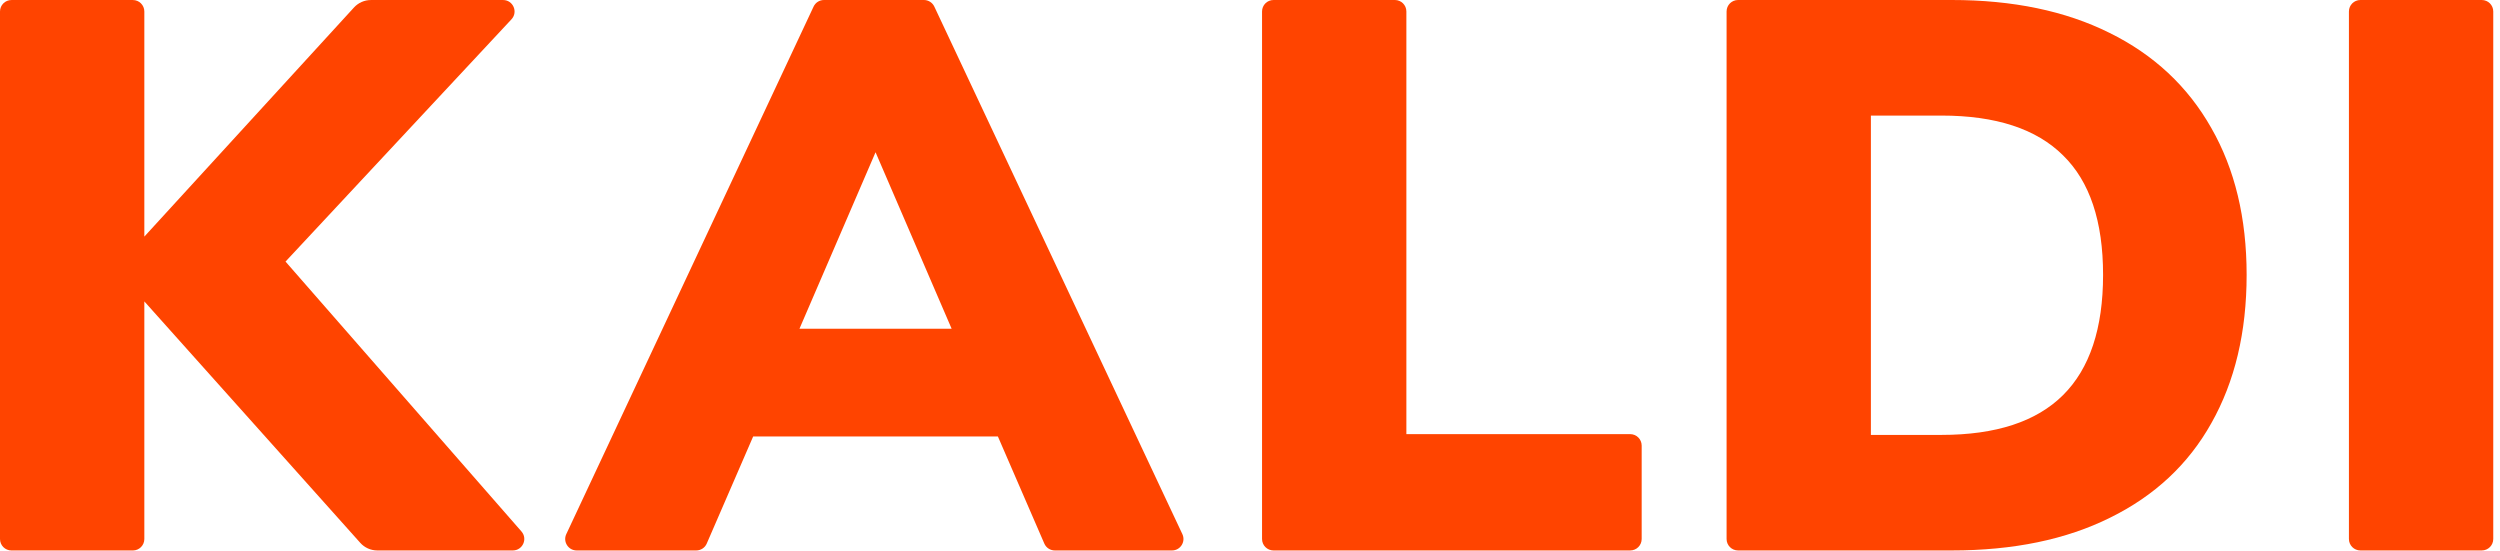
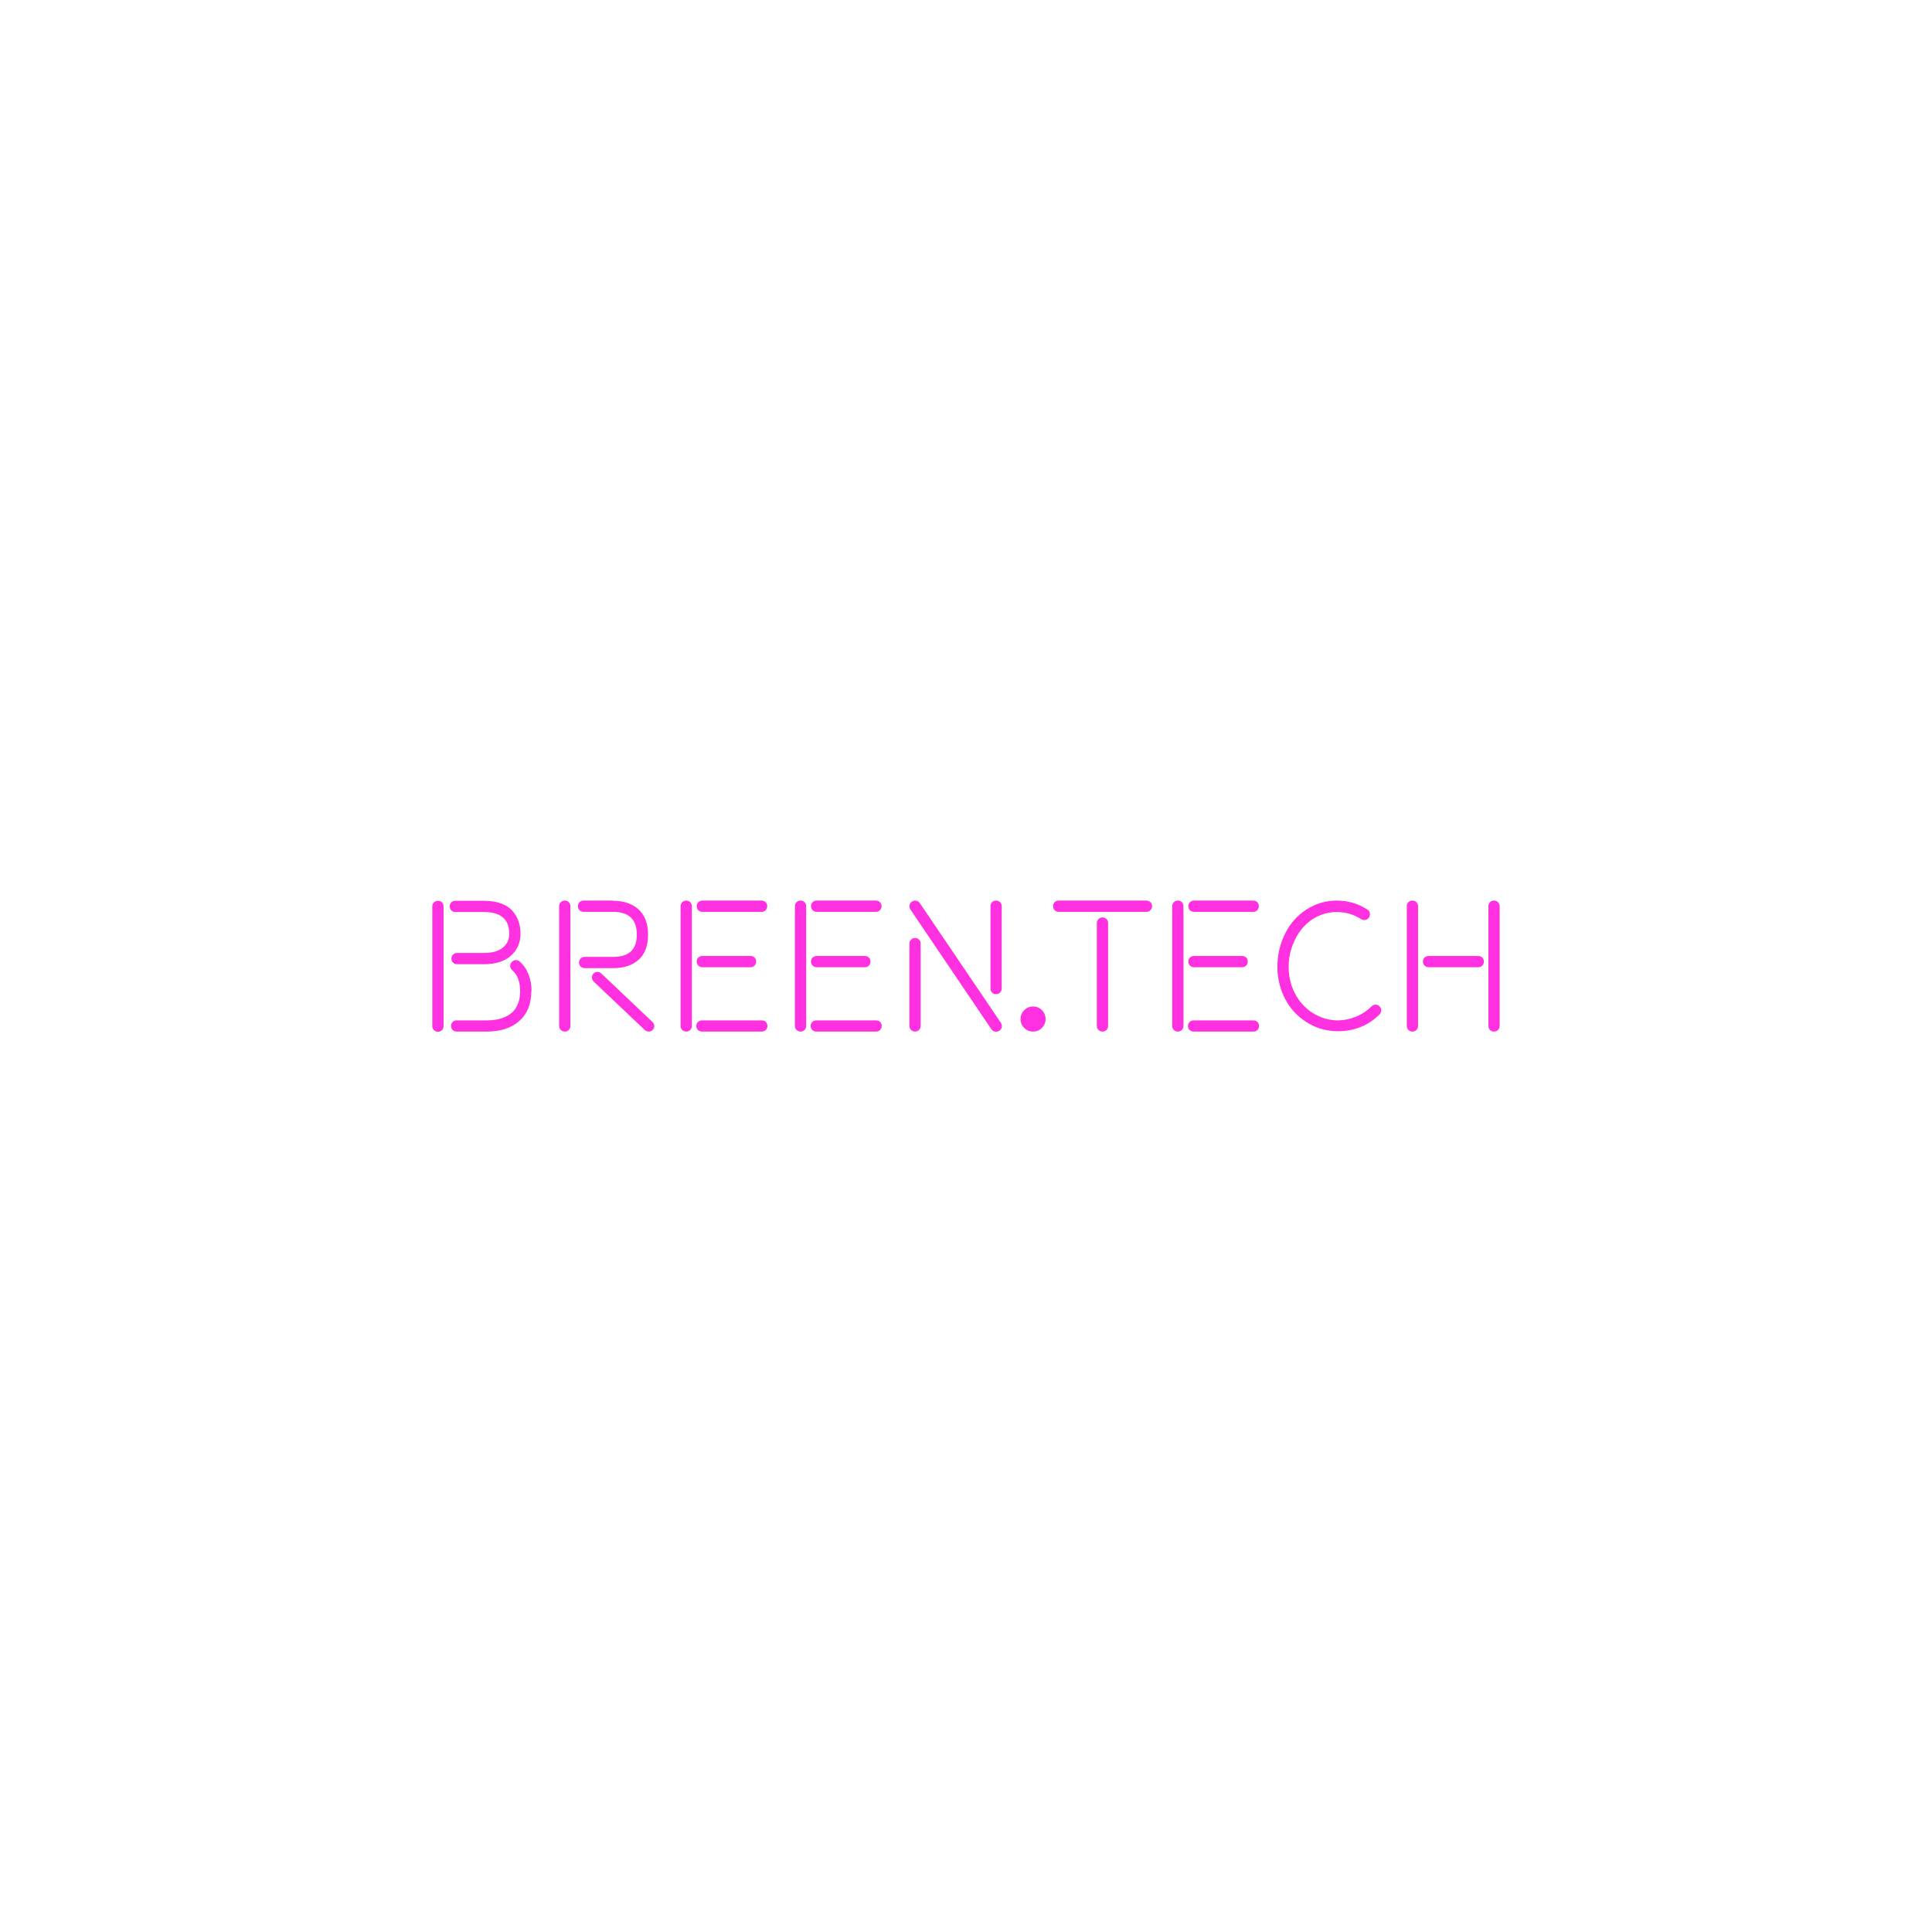
- <svg xmlns="http://www.w3.org/2000/svg" xmlns:xlink="http://www.w3.org/1999/xlink" viewBox="0 0 109 24">
-   <g transform="translate(-1470)">
-     <g style="mix-blend-mode:normal" transform="translate(1470)" fill="#f40">
-       <use xlink:href="#b" style="mix-blend-mode:normal" />
-       <use xlink:href="#c" style="mix-blend-mode:normal" />
-       <use xlink:href="#d" style="mix-blend-mode:normal" />
-       <use xlink:href="#e" style="mix-blend-mode:normal" />
-       <use xlink:href="#f" style="mix-blend-mode:normal" />
-     </g>
+ <svg xmlns="http://www.w3.org/2000/svg" version="1.1" width="1024" height="1024" viewBox="0 0 1024 1024" xml:space="preserve">
+   <defs>
+ </defs>
+   <g transform="matrix(1 0 0 1 512 512)" id="background-logo">
+     <rect style="stroke: none; stroke-width: 1; stroke-dasharray: none; stroke-linecap: butt; stroke-dashoffset: 0; stroke-linejoin: miter; stroke-miterlimit: 4; fill: rgb(255,255,255); fill-rule: nonzero; opacity: 1;" paint-order="stroke" x="-512" y="-512" rx="0" ry="0" width="1024" height="1024" />
  </g>
-   <defs>
-     <path id="b" d="M22.735 23.171c.283.323.053.829-.376.829h-5.907c-.285 0-.556-.121-.745-.333l-9.414-10.526v10.36c0 .276-.224.5-.5.5h-5.293c-.276 0-.5-.224-.5-.5v-23c0-.276.224-.5.5-.5h5.293c.276 0 .5.224.5.5v9.815l9.141-9.99c.19-.207.457-.325.738-.325h5.762c.437 0 .664.521.366.841l-9.851 10.563 10.287 11.767z" />
-     <path id="c" d="M45.991 24c-.199 0-.38-.118-.459-.301l-2.024-4.669h-10.67l-2.024 4.669c-.079.183-.259.301-.459.301h-5.212c-.366 0-.608-.381-.453-.712l10.782-23c.082-.176.259-.288.453-.288h4.358c.194 0 .37.112.453.287l10.815 23c.156.332-.086.713-.452.713h-5.108zm-11.135-9.668h6.635l-3.317-7.694-3.317 7.694z" />
-     <path id="d" d="M55.525 24c-.276 0-.5-.224-.5-.5v-23c0-.276.224-.5.5-.5h5.293c.276 0 .5.224.5.5v18.428h9.759c.276 0 .5.224.5.5v4.072c0 .276-.224.5-.5.5h-15.552z" />
-     <path id="e" d="M75.279.5c0-.276.224-.5.5-.5h9.315c2.667 0 4.959.477 6.874 1.43 1.938.953 3.42 2.338 4.446 4.153 1.026 1.793 1.539 3.926 1.539 6.4 0 2.496-.513 4.652-1.539 6.468-1.003 1.793-2.474 3.166-4.412 4.119-1.915.953-4.218 1.43-6.908 1.43h-9.315c-.276 0-.5-.224-.5-.5v-23zm9.37 18.462c2.371 0 4.138-.579 5.301-1.736 1.163-1.157 1.744-2.905 1.744-5.242 0-2.338-.581-4.074-1.744-5.209-1.163-1.157-2.93-1.736-5.301-1.736h-3.078v13.923h3.078z" />
-     <path id="f" d="M102.913 24c-.276 0-.5-.224-.5-.5v-23c0-.276.224-.5.5-.5h5.293c.276 0 .5.224.5.5v23c0 .276-.224.5-.5.5h-5.293z" />
-   </defs>
+   <g transform="matrix(1.574501 0 0 1.574501 511.9866 512.086)">
+     <path style="stroke: none; stroke-width: 1; stroke-dasharray: none; stroke-linecap: butt; stroke-dashoffset: 0; stroke-linejoin: miter; stroke-miterlimit: 10; fill: rgb(255,48,224); fill-rule: nonzero; opacity: 1;" paint-order="stroke" transform=" translate(-185, 20.135)" d="M 5.35 0.06 L 5.35 0.06 L 5.35 -40.27 Q 5.35 -41.07 5.91 -41.61 Q 6.46 -42.14 7.26 -42.14 Q 8.06 -42.14 8.6 -41.61 Q 9.14 -41.07 9.14 -40.27 L 9.14 -40.27 L 9.14 0.06 Q 9.14 0.86 8.6 1.4 Q 8.06 1.94 7.26 1.94 Q 6.46 1.94 5.91 1.4 Q 5.35 0.86 5.35 0.06 Z M 11.77 -38.91 Q 11.23 -39.47 11.23 -40.27 Q 11.23 -41.07 11.77 -41.61 Q 12.3 -42.14 13.1 -42.14 L 13.1 -42.14 L 22.73 -42.14 Q 26.12 -42.14 28.59 -41.21 Q 31.07 -40.27 32.42 -38.64 Q 33.78 -37.01 34.41 -35.13 Q 35.04 -33.25 35.04 -31.07 L 35.04 -31.07 Q 35.04 -26.49 31.79 -23.64 Q 28.55 -20.79 22.73 -20.79 L 22.73 -20.79 L 13.66 -20.79 Q 12.86 -20.79 12.32 -21.33 Q 11.78 -21.87 11.78 -22.67 Q 11.78 -23.47 12.32 -24.02 Q 12.86 -24.58 13.66 -24.58 L 13.66 -24.58 L 22.73 -24.58 Q 26.89 -24.58 29.07 -26.35 Q 31.25 -28.12 31.25 -31.07 L 31.25 -31.07 Q 31.25 -38.36 22.73 -38.36 L 22.73 -38.36 L 13.1 -38.36 Q 12.3 -38.36 11.77 -38.91 Z M 12.2 1.34 Q 11.66 0.8 11.66 0 Q 11.66 -0.8 12.2 -1.34 Q 12.74 -1.88 13.54 -1.88 L 13.54 -1.88 L 23.69 -1.88 Q 25.41 -1.88 26.92 -2.14 Q 28.42 -2.4 29.93 -3.08 Q 31.44 -3.75 32.52 -4.83 Q 33.59 -5.91 34.25 -7.66 Q 34.91 -9.41 34.91 -11.66 L 34.91 -11.66 L 34.91 -11.72 Q 34.91 -16.46 32.27 -18.76 L 32.27 -18.76 Q 31.56 -19.38 31.56 -20.21 L 31.56 -20.21 Q 31.56 -20.89 32.05 -21.47 L 32.05 -21.47 Q 32.67 -22.18 33.53 -22.18 L 33.53 -22.18 Q 34.18 -22.18 34.76 -21.69 L 34.76 -21.69 Q 36.67 -20.03 37.71 -17.44 Q 38.76 -14.86 38.76 -11.72 L 38.76 -11.72 L 38.67 -11.66 Q 38.67 -5.26 34.65 -1.69 Q 30.64 1.88 23.69 1.88 L 23.69 1.88 L 13.54 1.88 Q 12.74 1.88 12.2 1.34 Z M 48.05 0 L 48.05 0 L 48.05 -40.33 Q 48.05 -41.13 48.6 -41.67 Q 49.16 -42.21 49.96 -42.21 Q 50.76 -42.21 51.3 -41.67 Q 51.83 -41.13 51.83 -40.33 L 51.83 -40.33 L 51.83 0 Q 51.83 0.8 51.3 1.34 Q 50.76 1.88 49.96 1.88 Q 49.16 1.88 48.6 1.34 Q 48.05 0.8 48.05 0 Z M 54.89 -38.98 Q 54.36 -39.53 54.36 -40.33 Q 54.36 -41.13 54.89 -41.67 Q 55.43 -42.21 56.23 -42.21 L 56.23 -42.21 L 66.2 -42.21 L 66.2 -42.14 Q 71.64 -42.14 74.81 -39.21 Q 77.98 -36.27 77.98 -30.67 L 77.98 -30.67 Q 77.98 -25.16 74.83 -22.32 Q 71.67 -19.47 66.32 -19.47 L 66.32 -19.47 L 56.63 -19.47 Q 55.83 -19.47 55.28 -20.01 Q 54.73 -20.55 54.73 -21.35 Q 54.73 -22.15 55.28 -22.7 Q 55.83 -23.26 56.63 -23.26 L 56.63 -23.26 L 66.32 -23.26 Q 74.2 -23.26 74.2 -30.73 L 74.2 -30.73 Q 74.2 -38.42 66.2 -38.42 L 66.2 -38.42 L 56.23 -38.42 Q 55.43 -38.42 54.89 -38.98 Z M 59.09 -16.3 L 59.09 -16.3 Q 59.09 -17.04 59.59 -17.63 L 59.59 -17.63 Q 60.17 -18.21 60.91 -18.21 L 60.91 -18.21 Q 61.62 -18.21 62.23 -17.69 L 62.23 -17.69 L 79.49 -1.32 Q 80.07 -0.74 80.07 0 L 80.07 0 Q 80.07 0.71 79.55 1.32 L 79.55 1.32 Q 79 1.88 78.23 1.88 L 78.23 1.88 Q 77.49 1.88 76.9 1.38 L 76.9 1.38 L 59.65 -14.98 Q 59.09 -15.53 59.09 -16.3 Z M 88.93 0 L 88.93 0 L 88.93 -40.33 Q 88.93 -41.13 89.49 -41.67 Q 90.04 -42.21 90.84 -42.21 Q 91.64 -42.21 92.18 -41.67 Q 92.72 -41.13 92.72 -40.33 L 92.72 -40.33 L 92.72 0 Q 92.72 0.8 92.18 1.34 Q 91.64 1.88 90.84 1.88 Q 90.04 1.88 89.49 1.34 Q 88.93 0.8 88.93 0 Z M 94.78 1.34 Q 94.22 0.8 94.22 0 Q 94.22 -0.8 94.78 -1.34 Q 95.33 -1.88 96.13 -1.88 L 96.13 -1.88 L 116.28 -1.88 Q 117.08 -1.88 117.62 -1.34 Q 118.16 -0.8 118.16 0 Q 118.16 0.8 117.62 1.34 Q 117.08 1.88 116.28 1.88 L 116.28 1.88 L 96.13 1.88 Q 95.33 1.88 94.78 1.34 Z M 94.9 -20.33 Q 94.35 -20.89 94.35 -21.69 Q 94.35 -22.49 94.9 -23.03 Q 95.45 -23.56 96.25 -23.56 L 96.25 -23.56 L 112.5 -23.56 Q 113.3 -23.56 113.83 -23.03 Q 114.37 -22.49 114.37 -21.69 Q 114.37 -20.89 113.83 -20.33 Q 113.3 -19.78 112.5 -19.78 L 112.5 -19.78 L 96.25 -19.78 Q 95.45 -19.78 94.9 -20.33 Z M 94.9 -38.98 Q 94.35 -39.53 94.35 -40.33 Q 94.35 -41.13 94.9 -41.67 Q 95.45 -42.21 96.25 -42.21 L 96.25 -42.21 L 116.22 -42.21 Q 117.02 -42.21 117.56 -41.67 Q 118.09 -41.13 118.09 -40.33 Q 118.09 -39.53 117.56 -38.98 Q 117.02 -38.42 116.22 -38.42 L 116.22 -38.42 L 96.25 -38.42 Q 95.45 -38.42 94.9 -38.98 Z M 127.42 0 L 127.42 0 L 127.42 -40.33 Q 127.42 -41.13 127.97 -41.67 Q 128.52 -42.21 129.32 -42.21 Q 130.12 -42.21 130.66 -41.67 Q 131.2 -41.13 131.2 -40.33 L 131.2 -40.33 L 131.2 0 Q 131.2 0.8 130.66 1.34 Q 130.12 1.88 129.32 1.88 Q 128.52 1.88 127.97 1.34 Q 127.42 0.8 127.42 0 Z M 133.26 1.34 Q 132.71 0.8 132.71 0 Q 132.71 -0.8 133.26 -1.34 Q 133.81 -1.88 134.61 -1.88 L 134.61 -1.88 L 154.76 -1.88 Q 155.56 -1.88 156.1 -1.34 Q 156.64 -0.8 156.64 0 Q 156.64 0.8 156.1 1.34 Q 155.56 1.88 154.76 1.88 L 154.76 1.88 L 134.61 1.88 Q 133.81 1.88 133.26 1.34 Z M 133.38 -20.33 Q 132.83 -20.89 132.83 -21.69 Q 132.83 -22.49 133.38 -23.03 Q 133.94 -23.56 134.74 -23.56 L 134.74 -23.56 L 150.98 -23.56 Q 151.78 -23.56 152.32 -23.03 Q 152.85 -22.49 152.85 -21.69 Q 152.85 -20.89 152.32 -20.33 Q 151.78 -19.78 150.98 -19.78 L 150.98 -19.78 L 134.74 -19.78 Q 133.94 -19.78 133.38 -20.33 Z M 133.38 -38.98 Q 132.83 -39.53 132.83 -40.33 Q 132.83 -41.13 133.38 -41.67 Q 133.94 -42.21 134.74 -42.21 L 134.74 -42.21 L 154.7 -42.21 Q 155.5 -42.21 156.04 -41.67 Q 156.58 -41.13 156.58 -40.33 Q 156.58 -39.53 156.04 -38.98 Q 155.5 -38.42 154.7 -38.42 L 154.7 -38.42 L 134.74 -38.42 Q 133.94 -38.42 133.38 -38.98 Z M 165.96 0 L 165.96 0 L 165.96 -27.72 Q 165.96 -28.52 166.51 -29.07 Q 167.07 -29.62 167.87 -29.62 Q 168.67 -29.62 169.2 -29.07 Q 169.74 -28.52 169.74 -27.72 L 169.74 -27.72 L 169.74 0 Q 169.74 0.8 169.2 1.34 Q 168.67 1.88 167.87 1.88 Q 167.07 1.88 166.51 1.34 Q 165.96 0.8 165.96 0 Z M 165.96 -40.27 L 165.96 -40.27 Q 165.96 -41.31 166.85 -41.9 L 166.85 -41.9 Q 167.37 -42.21 167.87 -42.21 L 167.87 -42.21 Q 168.91 -42.21 169.5 -41.31 L 169.5 -41.31 L 196.78 -1.02 Q 197.09 -0.49 197.09 0 L 197.09 0 Q 197.09 1.05 196.2 1.63 L 196.2 1.63 Q 195.68 1.94 195.18 1.94 L 195.18 1.94 Q 194.14 1.94 193.55 1.08 L 193.55 1.08 L 166.27 -39.25 Q 165.96 -39.77 165.96 -40.27 Z M 193.25 -12.61 L 193.25 -12.61 L 193.25 -40.33 Q 193.25 -41.13 193.78 -41.67 Q 194.32 -42.21 195.12 -42.21 Q 195.92 -42.21 196.48 -41.67 Q 197.03 -41.13 197.03 -40.33 L 197.03 -40.33 L 197.03 -12.61 Q 197.03 -11.81 196.48 -11.26 Q 195.92 -10.71 195.12 -10.71 Q 194.32 -10.71 193.78 -11.26 Q 193.25 -11.81 193.25 -12.61 Z M 204.6 0.65 Q 203.37 -0.58 203.37 -2.34 Q 203.37 -4.09 204.6 -5.32 Q 205.83 -6.55 207.58 -6.55 Q 209.33 -6.55 210.56 -5.32 Q 211.79 -4.09 211.79 -2.34 Q 211.79 -0.58 210.56 0.65 Q 209.33 1.88 207.58 1.88 Q 205.83 1.88 204.6 0.65 Z M 214.86 -38.98 Q 214.32 -39.53 214.32 -40.33 Q 214.32 -41.13 214.86 -41.67 Q 215.39 -42.21 216.19 -42.21 L 216.19 -42.21 L 245.76 -42.21 Q 246.56 -42.21 247.09 -41.67 Q 247.63 -41.13 247.63 -40.33 Q 247.63 -39.53 247.09 -38.98 Q 246.56 -38.42 245.76 -38.42 L 245.76 -38.42 L 216.19 -38.42 Q 215.39 -38.42 214.86 -38.98 Z M 229.05 0 L 229.05 0 L 229.05 -34.64 Q 229.05 -35.44 229.61 -35.99 Q 230.16 -36.54 230.96 -36.54 Q 231.76 -36.54 232.3 -35.99 Q 232.84 -35.44 232.84 -34.64 L 232.84 -34.64 L 232.84 0 Q 232.84 0.8 232.3 1.34 Q 231.76 1.88 230.96 1.88 Q 230.16 1.88 229.61 1.34 Q 229.05 0.8 229.05 0 Z M 254.43 0 L 254.43 0 L 254.43 -40.33 Q 254.43 -41.13 254.98 -41.67 Q 255.54 -42.21 256.34 -42.21 Q 257.14 -42.21 257.68 -41.67 Q 258.21 -41.13 258.21 -40.33 L 258.21 -40.33 L 258.21 0 Q 258.21 0.8 257.68 1.34 Q 257.14 1.88 256.34 1.88 Q 255.54 1.88 254.98 1.34 Q 254.43 0.8 254.43 0 Z M 260.27 1.34 Q 259.72 0.8 259.72 0 Q 259.72 -0.8 260.27 -1.34 Q 260.83 -1.88 261.63 -1.88 L 261.63 -1.88 L 281.78 -1.88 Q 282.58 -1.88 283.12 -1.34 Q 283.65 -0.8 283.65 0 Q 283.65 0.8 283.12 1.34 Q 282.58 1.88 281.78 1.88 L 281.78 1.88 L 261.63 1.88 Q 260.83 1.88 260.27 1.34 Z M 260.4 -20.33 Q 259.84 -20.89 259.84 -21.69 Q 259.84 -22.49 260.4 -23.03 Q 260.95 -23.56 261.75 -23.56 L 261.75 -23.56 L 277.99 -23.56 Q 278.79 -23.56 279.33 -23.03 Q 279.87 -22.49 279.87 -21.69 Q 279.87 -20.89 279.33 -20.33 Q 278.79 -19.78 277.99 -19.78 L 277.99 -19.78 L 261.75 -19.78 Q 260.95 -19.78 260.4 -20.33 Z M 260.4 -38.98 Q 259.84 -39.53 259.84 -40.33 Q 259.84 -41.13 260.4 -41.67 Q 260.95 -42.21 261.75 -42.21 L 261.75 -42.21 L 281.72 -42.21 Q 282.52 -42.21 283.05 -41.67 Q 283.59 -41.13 283.59 -40.33 Q 283.59 -39.53 283.05 -38.98 Q 282.52 -38.42 281.72 -38.42 L 281.72 -38.42 L 261.75 -38.42 Q 260.95 -38.42 260.4 -38.98 Z M 289.84 -19.16 L 289.84 -19.16 L 289.84 -19.96 Q 289.84 -24.92 291.59 -29.22 L 291.59 -29.22 Q 294.14 -35.68 299.59 -39.19 L 299.59 -39.19 Q 304.26 -42.21 309.86 -42.21 Q 315.46 -42.21 320.14 -39.19 L 320.14 -39.19 Q 321 -38.61 321 -37.56 L 321 -37.56 Q 321 -37.07 320.69 -36.54 L 320.69 -36.54 Q 320.11 -35.65 319.06 -35.65 L 319.06 -35.65 Q 318.57 -35.65 318.05 -35.96 L 318.05 -35.96 Q 314.26 -38.36 309.86 -38.36 Q 305.46 -38.36 301.68 -35.96 L 301.68 -35.96 Q 297.31 -33.07 295.13 -27.65 L 295.13 -27.65 Q 293.62 -23.99 293.62 -19.9 L 293.62 -19.9 L 293.62 -19.29 Q 293.81 -14.61 295.74 -10.95 L 295.74 -10.95 Q 297.93 -6.8 301.68 -4.4 L 301.68 -4.4 Q 305.49 -1.97 309.92 -1.88 L 309.92 -1.88 L 310.17 -1.88 Q 313.19 -1.88 316.2 -3.09 Q 319.21 -4.31 321.52 -6.61 L 321.52 -6.61 Q 322.08 -7.17 322.91 -7.17 L 322.91 -7.17 Q 323.67 -7.17 324.23 -6.61 Q 324.78 -6.06 324.78 -5.29 L 324.78 -5.29 Q 324.78 -4.46 324.23 -3.91 L 324.23 -3.91 Q 321.24 -0.92 317.55 0.46 L 317.55 0.46 Q 314.11 1.75 310.51 1.75 L 310.51 1.75 Q 310.26 1.75 310.05 1.75 L 310.05 1.75 L 309.8 1.75 Q 304.23 1.66 299.59 -1.32 L 299.59 -1.32 Q 294.91 -4.28 292.36 -9.26 L 292.36 -9.26 Q 290.02 -13.84 289.84 -19.16 Z M 333.4 0 L 333.4 0 L 333.4 -40.33 Q 333.4 -41.13 333.93 -41.67 Q 334.47 -42.21 335.27 -42.21 Q 336.07 -42.21 336.63 -41.67 Q 337.18 -41.13 337.18 -40.33 L 337.18 -40.33 L 337.18 0 Q 337.18 0.8 336.63 1.34 Q 336.07 1.88 335.27 1.88 Q 334.47 1.88 333.93 1.34 Q 333.4 0.8 333.4 0 Z M 339.36 -20.33 Q 338.81 -20.89 338.81 -21.69 Q 338.81 -22.49 339.36 -23.03 Q 339.92 -23.56 340.72 -23.56 L 340.72 -23.56 L 357.45 -23.56 Q 358.25 -23.56 358.8 -23.03 Q 359.36 -22.49 359.36 -21.69 Q 359.36 -20.89 358.8 -20.33 Q 358.25 -19.78 357.45 -19.78 L 357.45 -19.78 L 340.72 -19.78 Q 339.92 -19.78 339.36 -20.33 Z M 360.87 0 L 360.87 0 L 360.87 -40.33 Q 360.87 -41.13 361.4 -41.67 Q 361.94 -42.21 362.74 -42.21 Q 363.54 -42.21 364.1 -41.67 Q 364.65 -41.13 364.65 -40.33 L 364.65 -40.33 L 364.65 0 Q 364.65 0.8 364.1 1.34 Q 363.54 1.88 362.74 1.88 Q 361.94 1.88 361.4 1.34 Q 360.87 0.8 360.87 0 Z" stroke-linecap="round" />
+   </g>
</svg>
